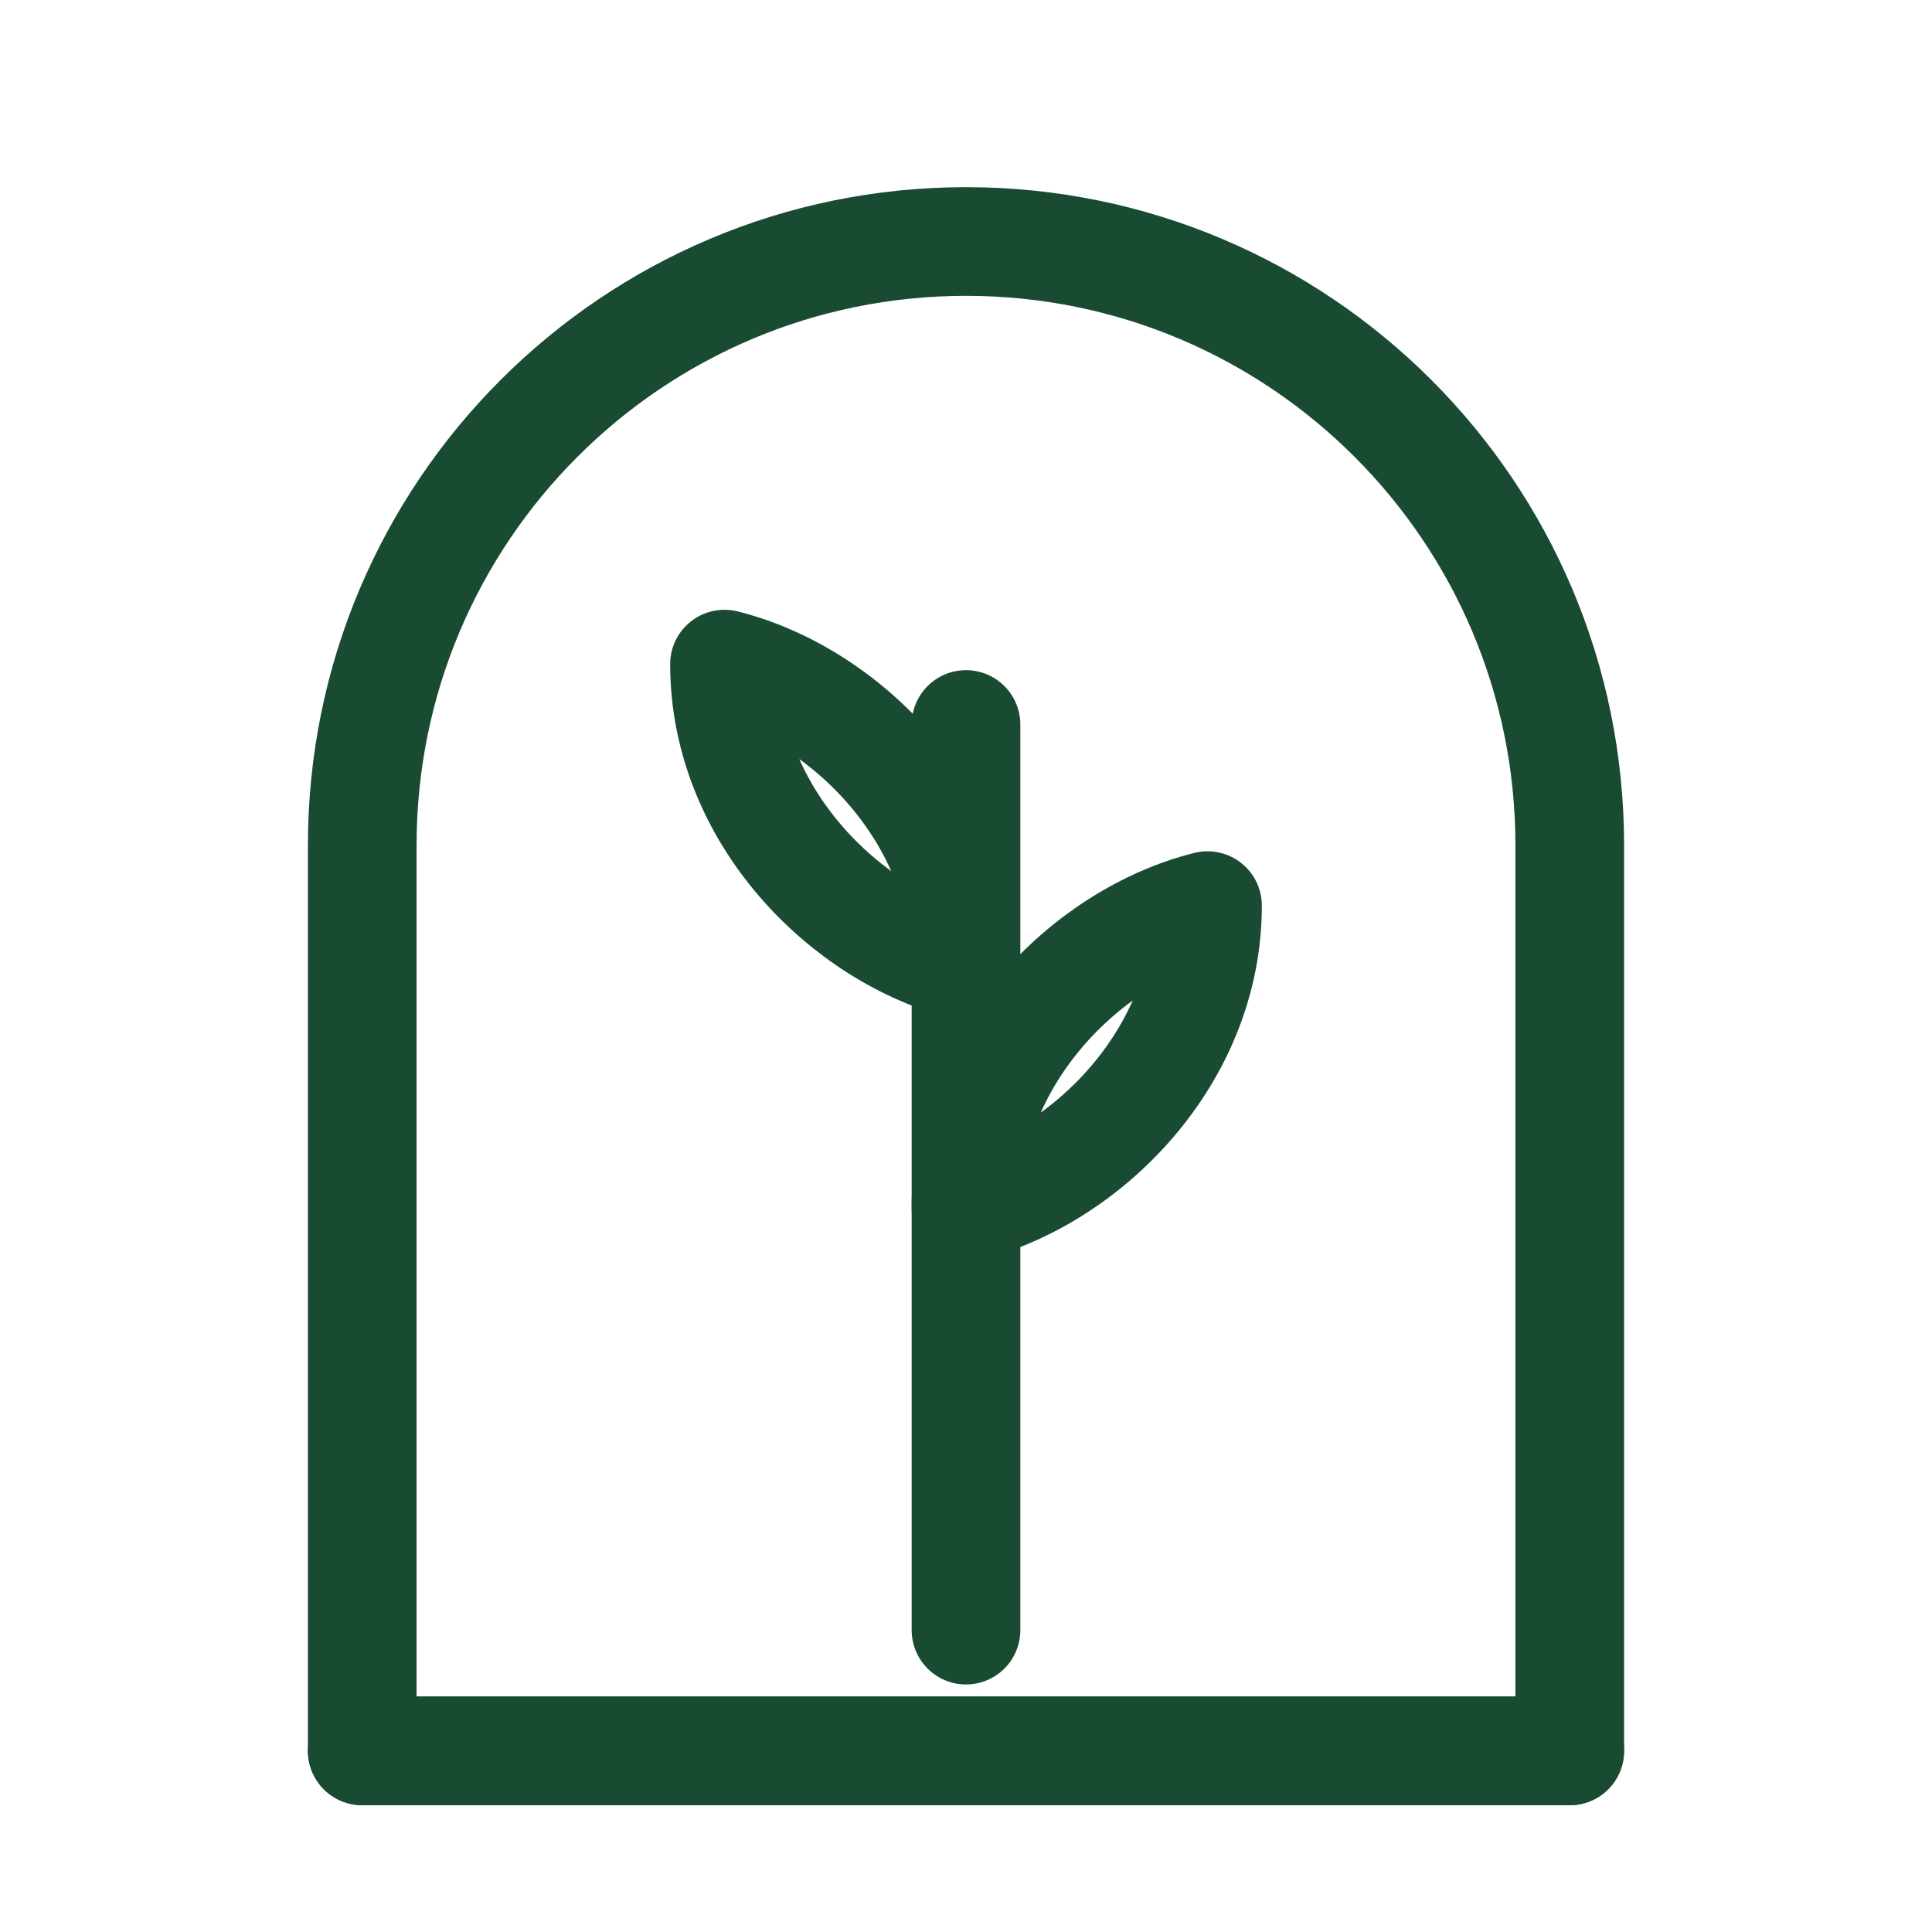
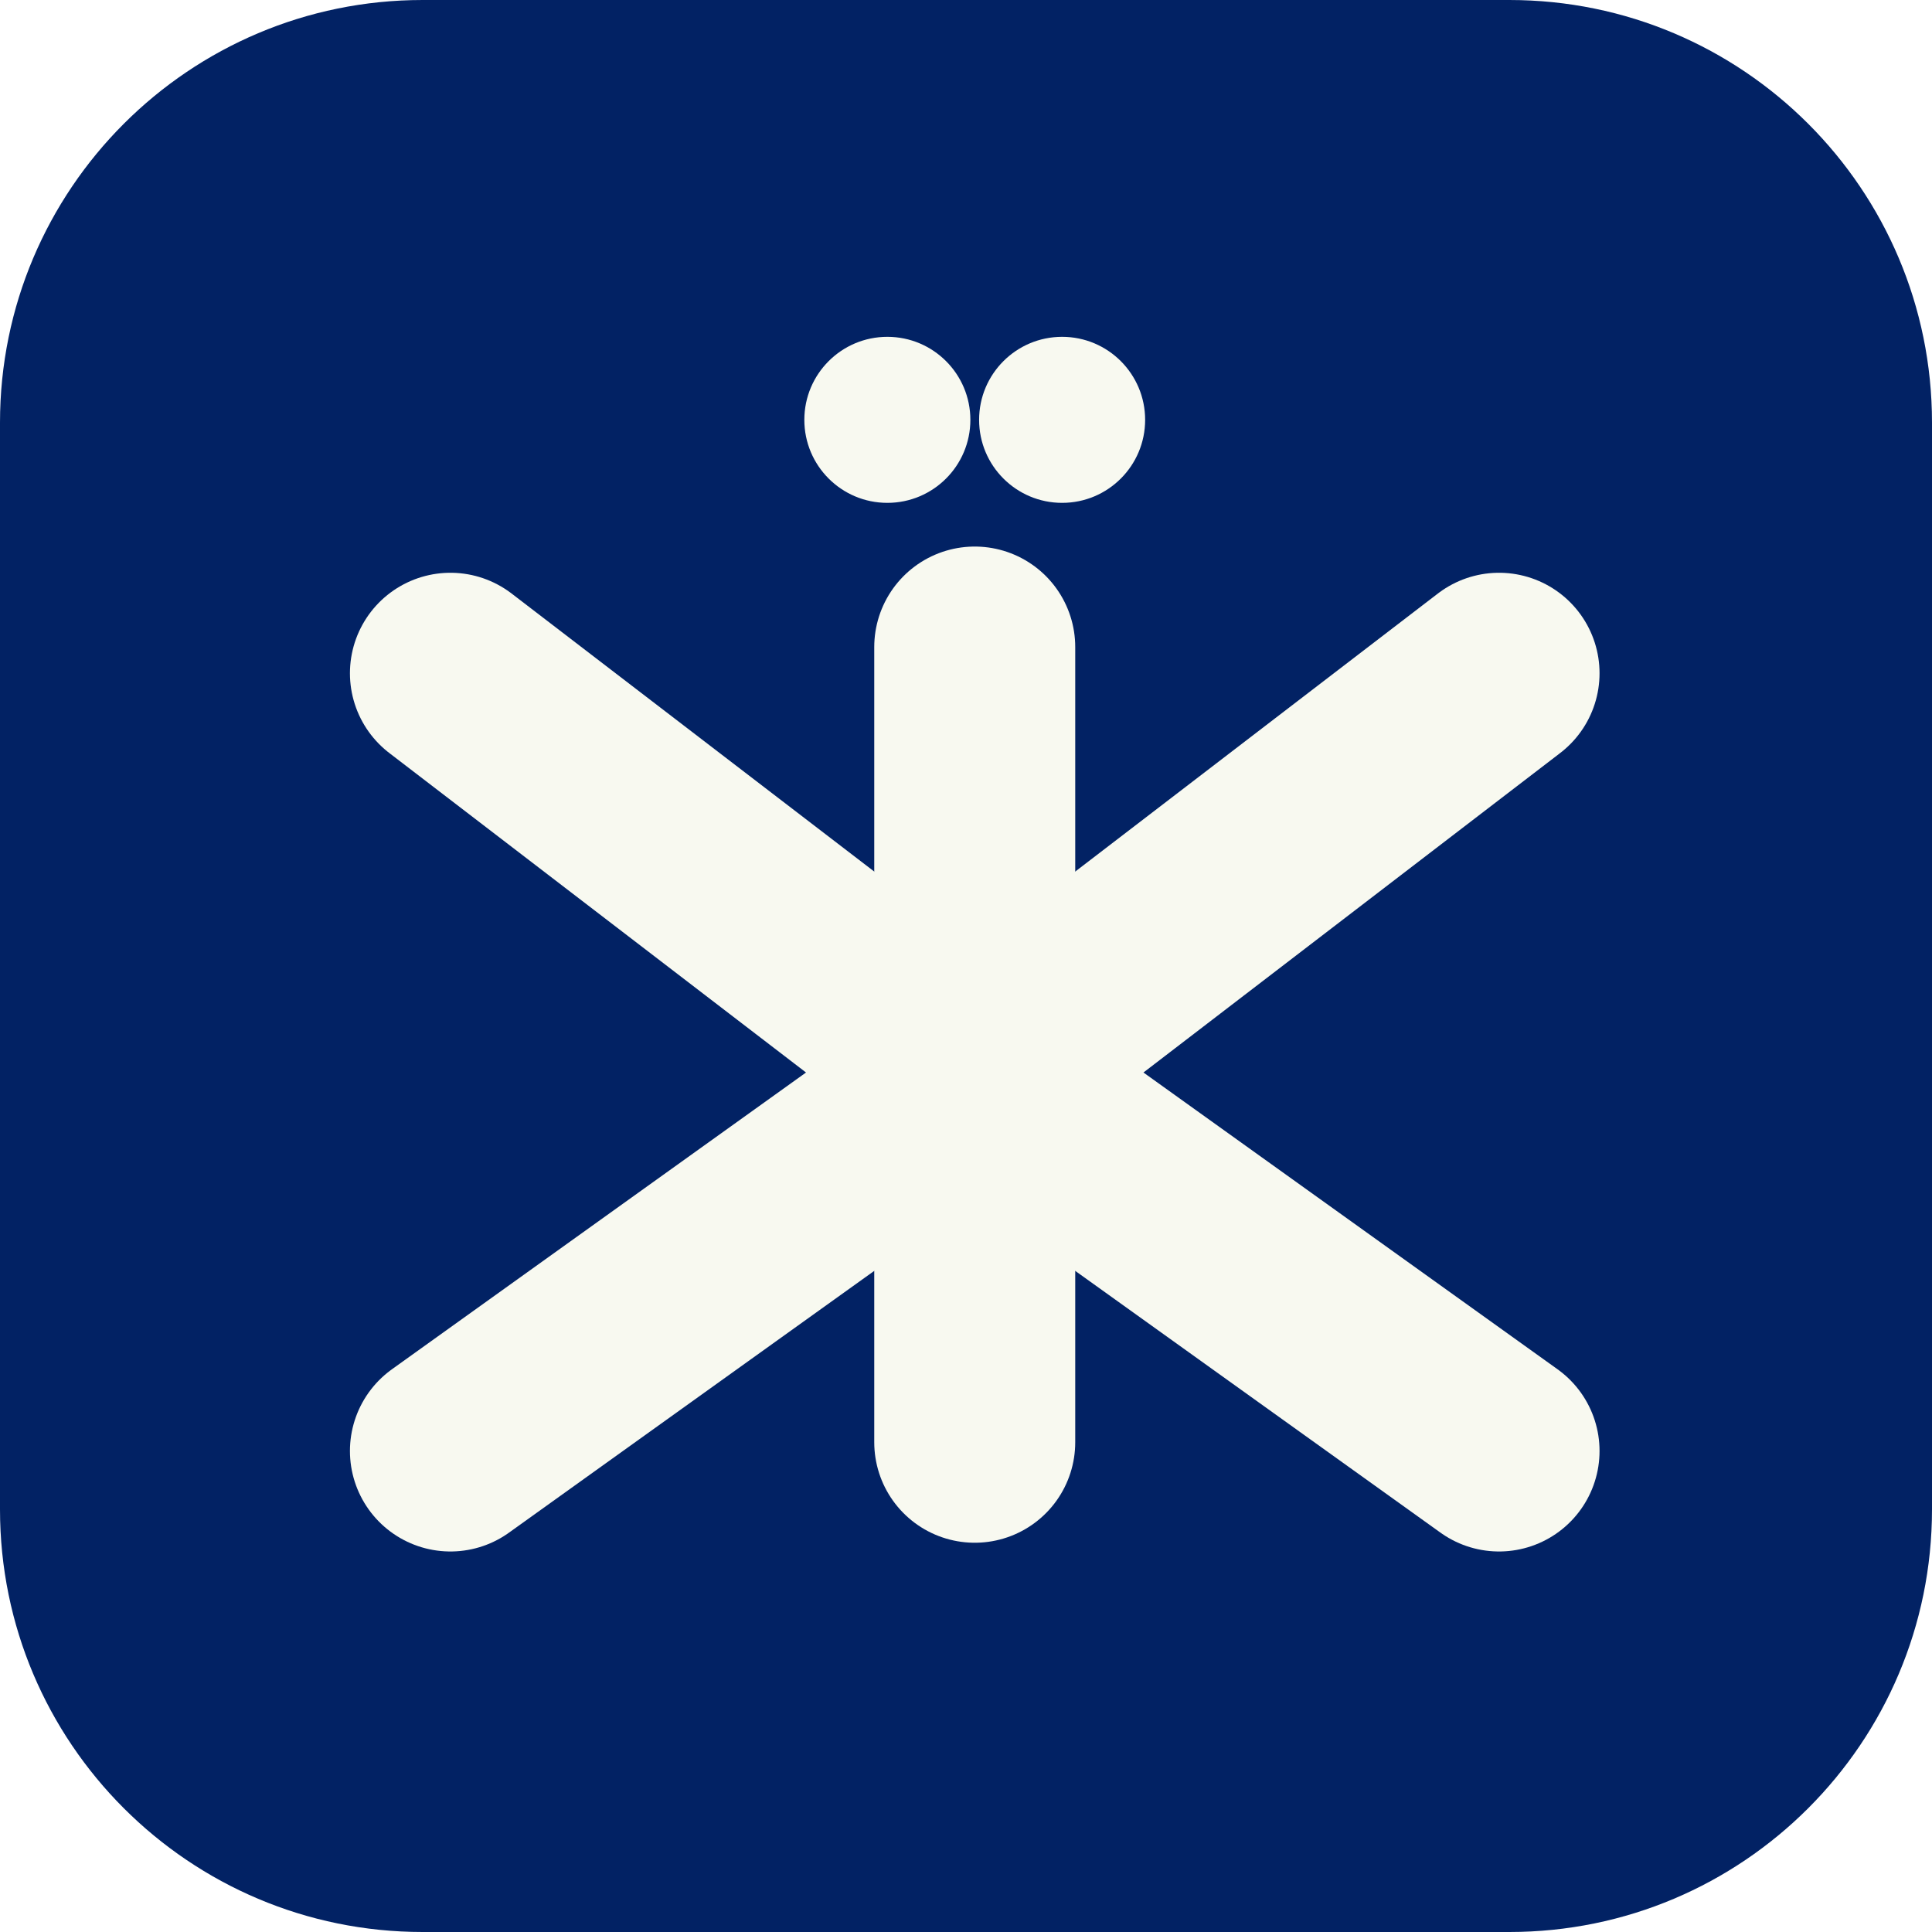
- <svg xmlns="http://www.w3.org/2000/svg" viewBox="0 0 32 32" fill="none" stroke="#194B32" stroke-width="1.8" stroke-linecap="round" stroke-linejoin="round">
-   <path d="M6 29V14a10 10 0 0 1 20 0v15Z" />
-   <path d="M16 27V12" />
-   <path d="M16 16c-2-.5-4-2.5-4-5 2 .5 4 2.5 4 5Z" />
-   <path d="M16 20c2-.5 4-2.5 4-5-2 .5-4 2.5-4 5Z" />
-   <path d="M6 29h20" />
+ <svg xmlns="http://www.w3.org/2000/svg" viewBox="0 0 64 64">
+   <rect width="64" height="64" rx="14" fill="#022264" />
+   <svg x="10" y="11" width="44" height="42" viewBox="0 0 152 145" fill="none" stroke="#F8F9F0" stroke-width="23" stroke-linecap="round">
+     <path d="M77 36v91" />
+     <path d="M17 39 77 85 17 128" stroke-linejoin="round" />
+     <path d="M137 39 77 85l60 43" stroke-linejoin="round" />
+     <circle cx="67" cy="10" r="9.5" fill="#F8F9F0" stroke="none" />
+     <circle cx="87" cy="10" r="9.5" fill="#F8F9F0" stroke="none" />
+   </svg>
</svg>
